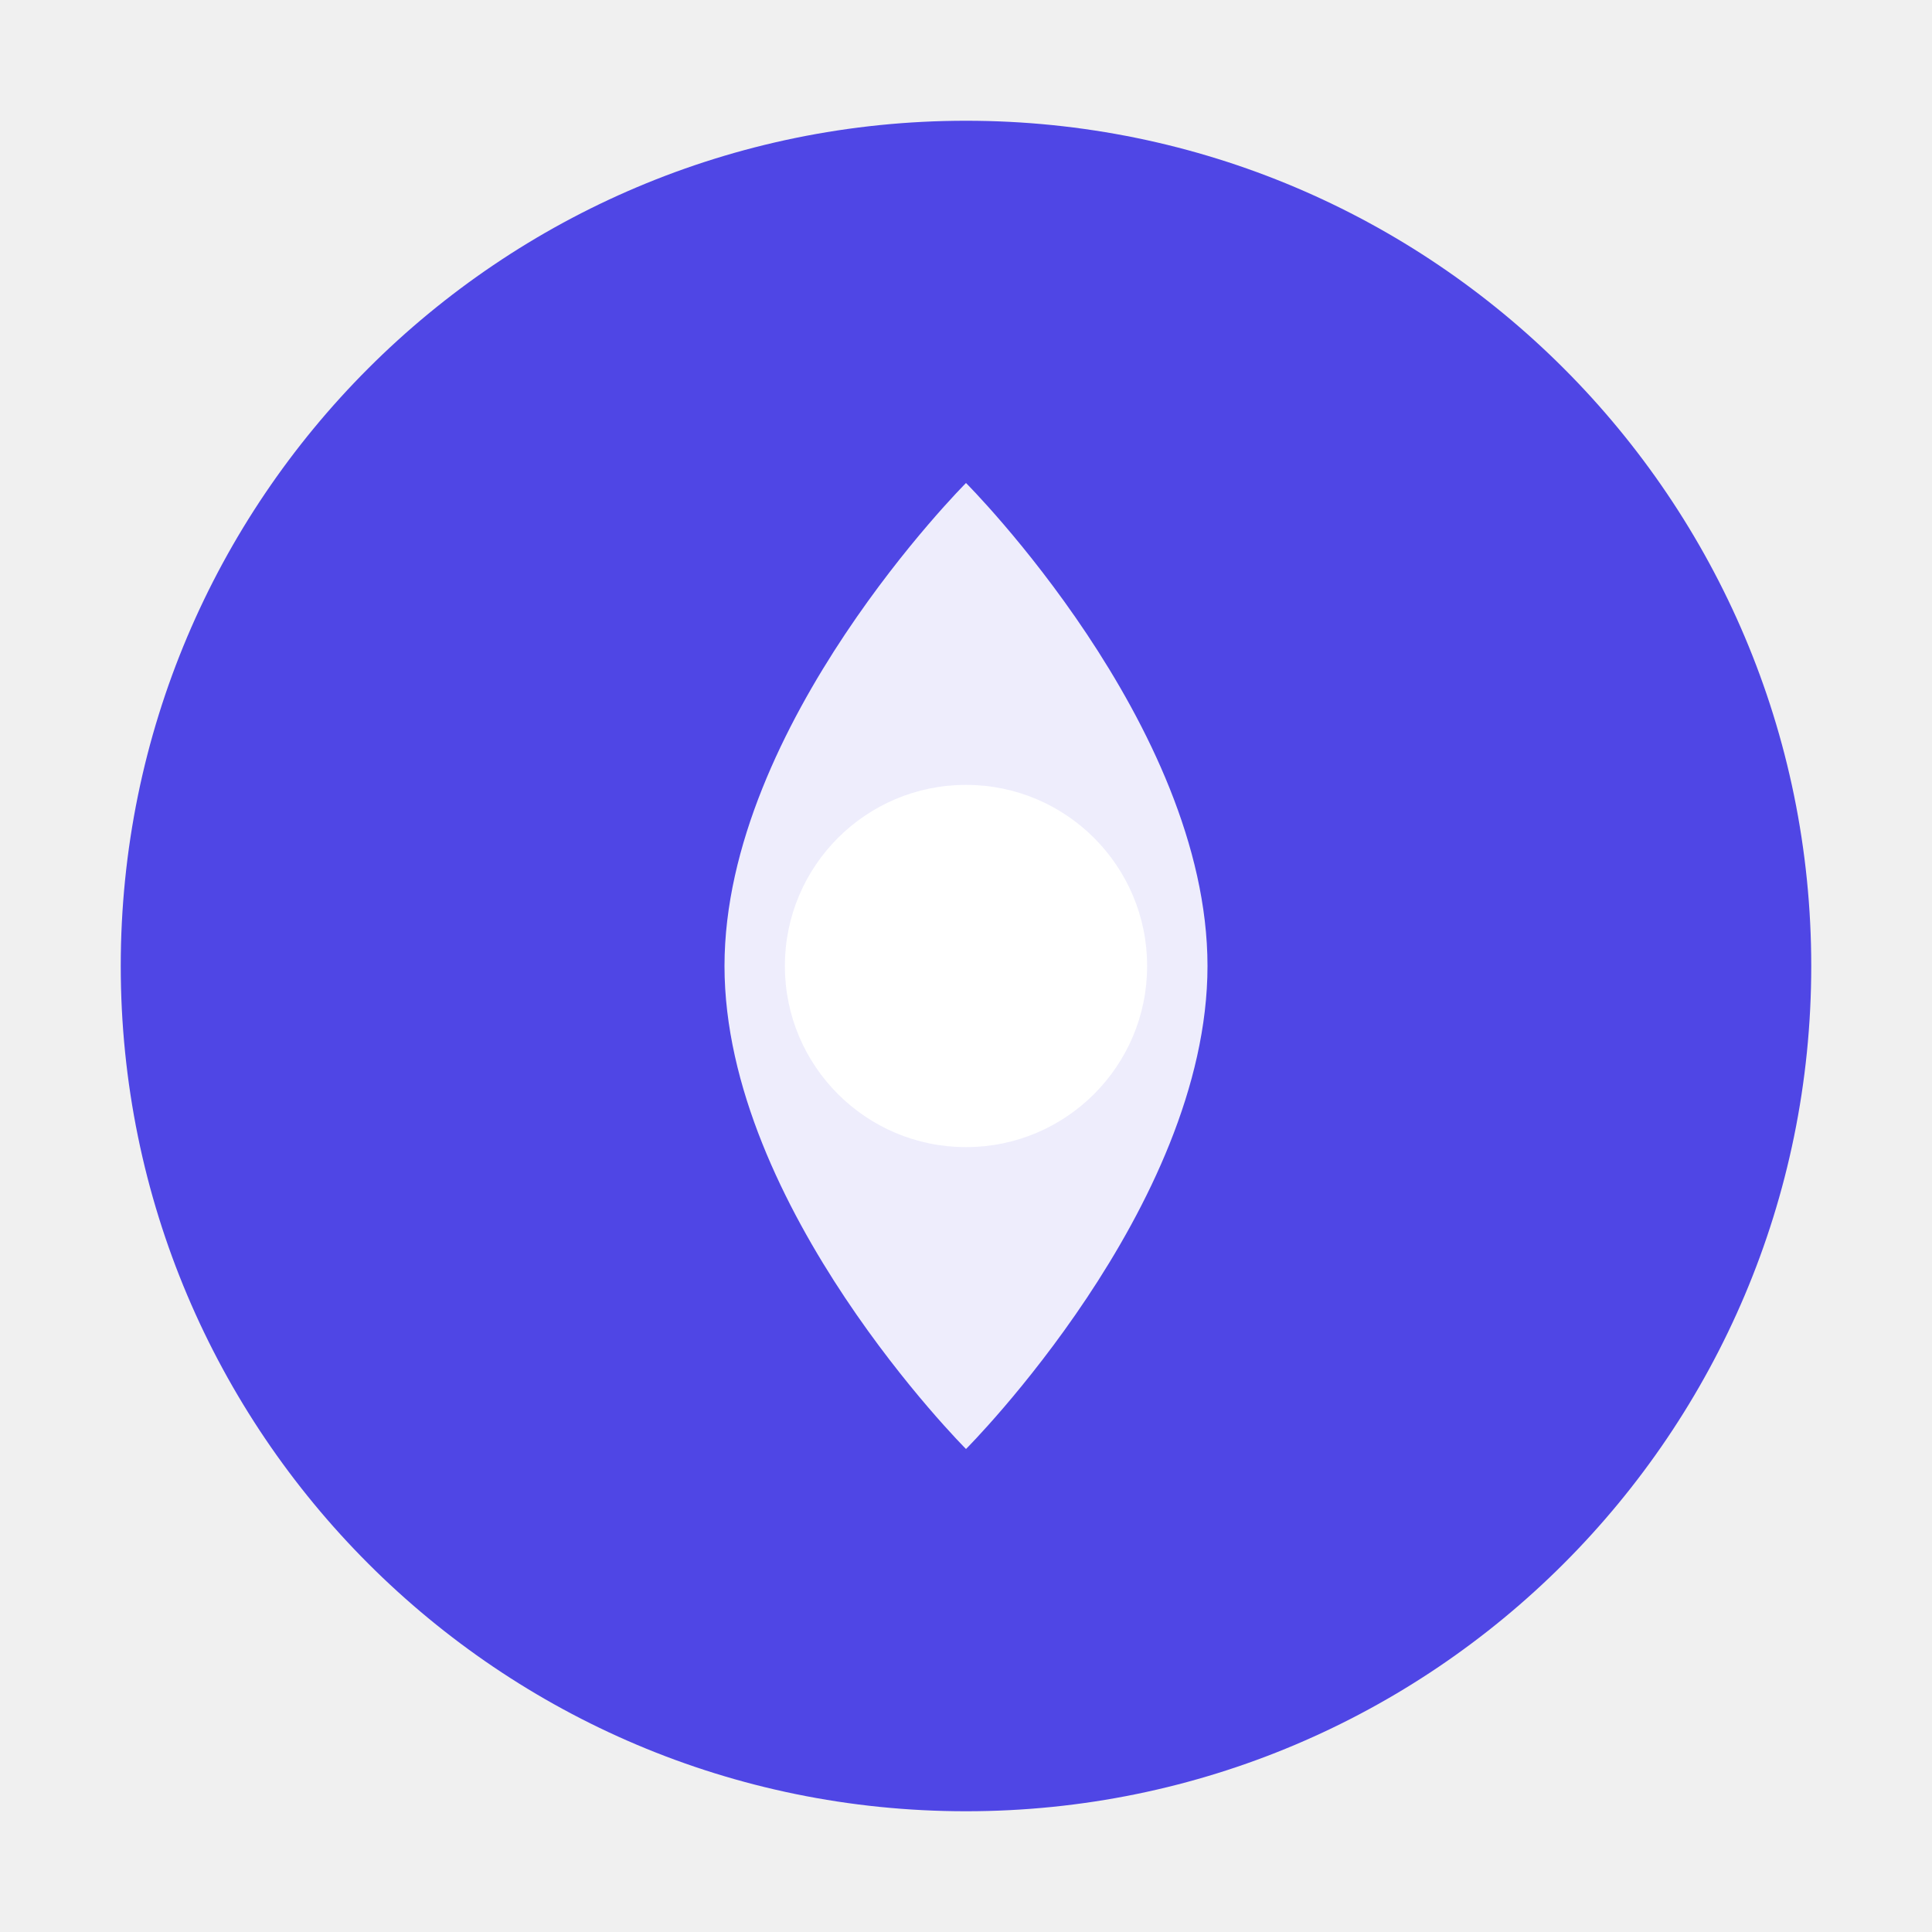
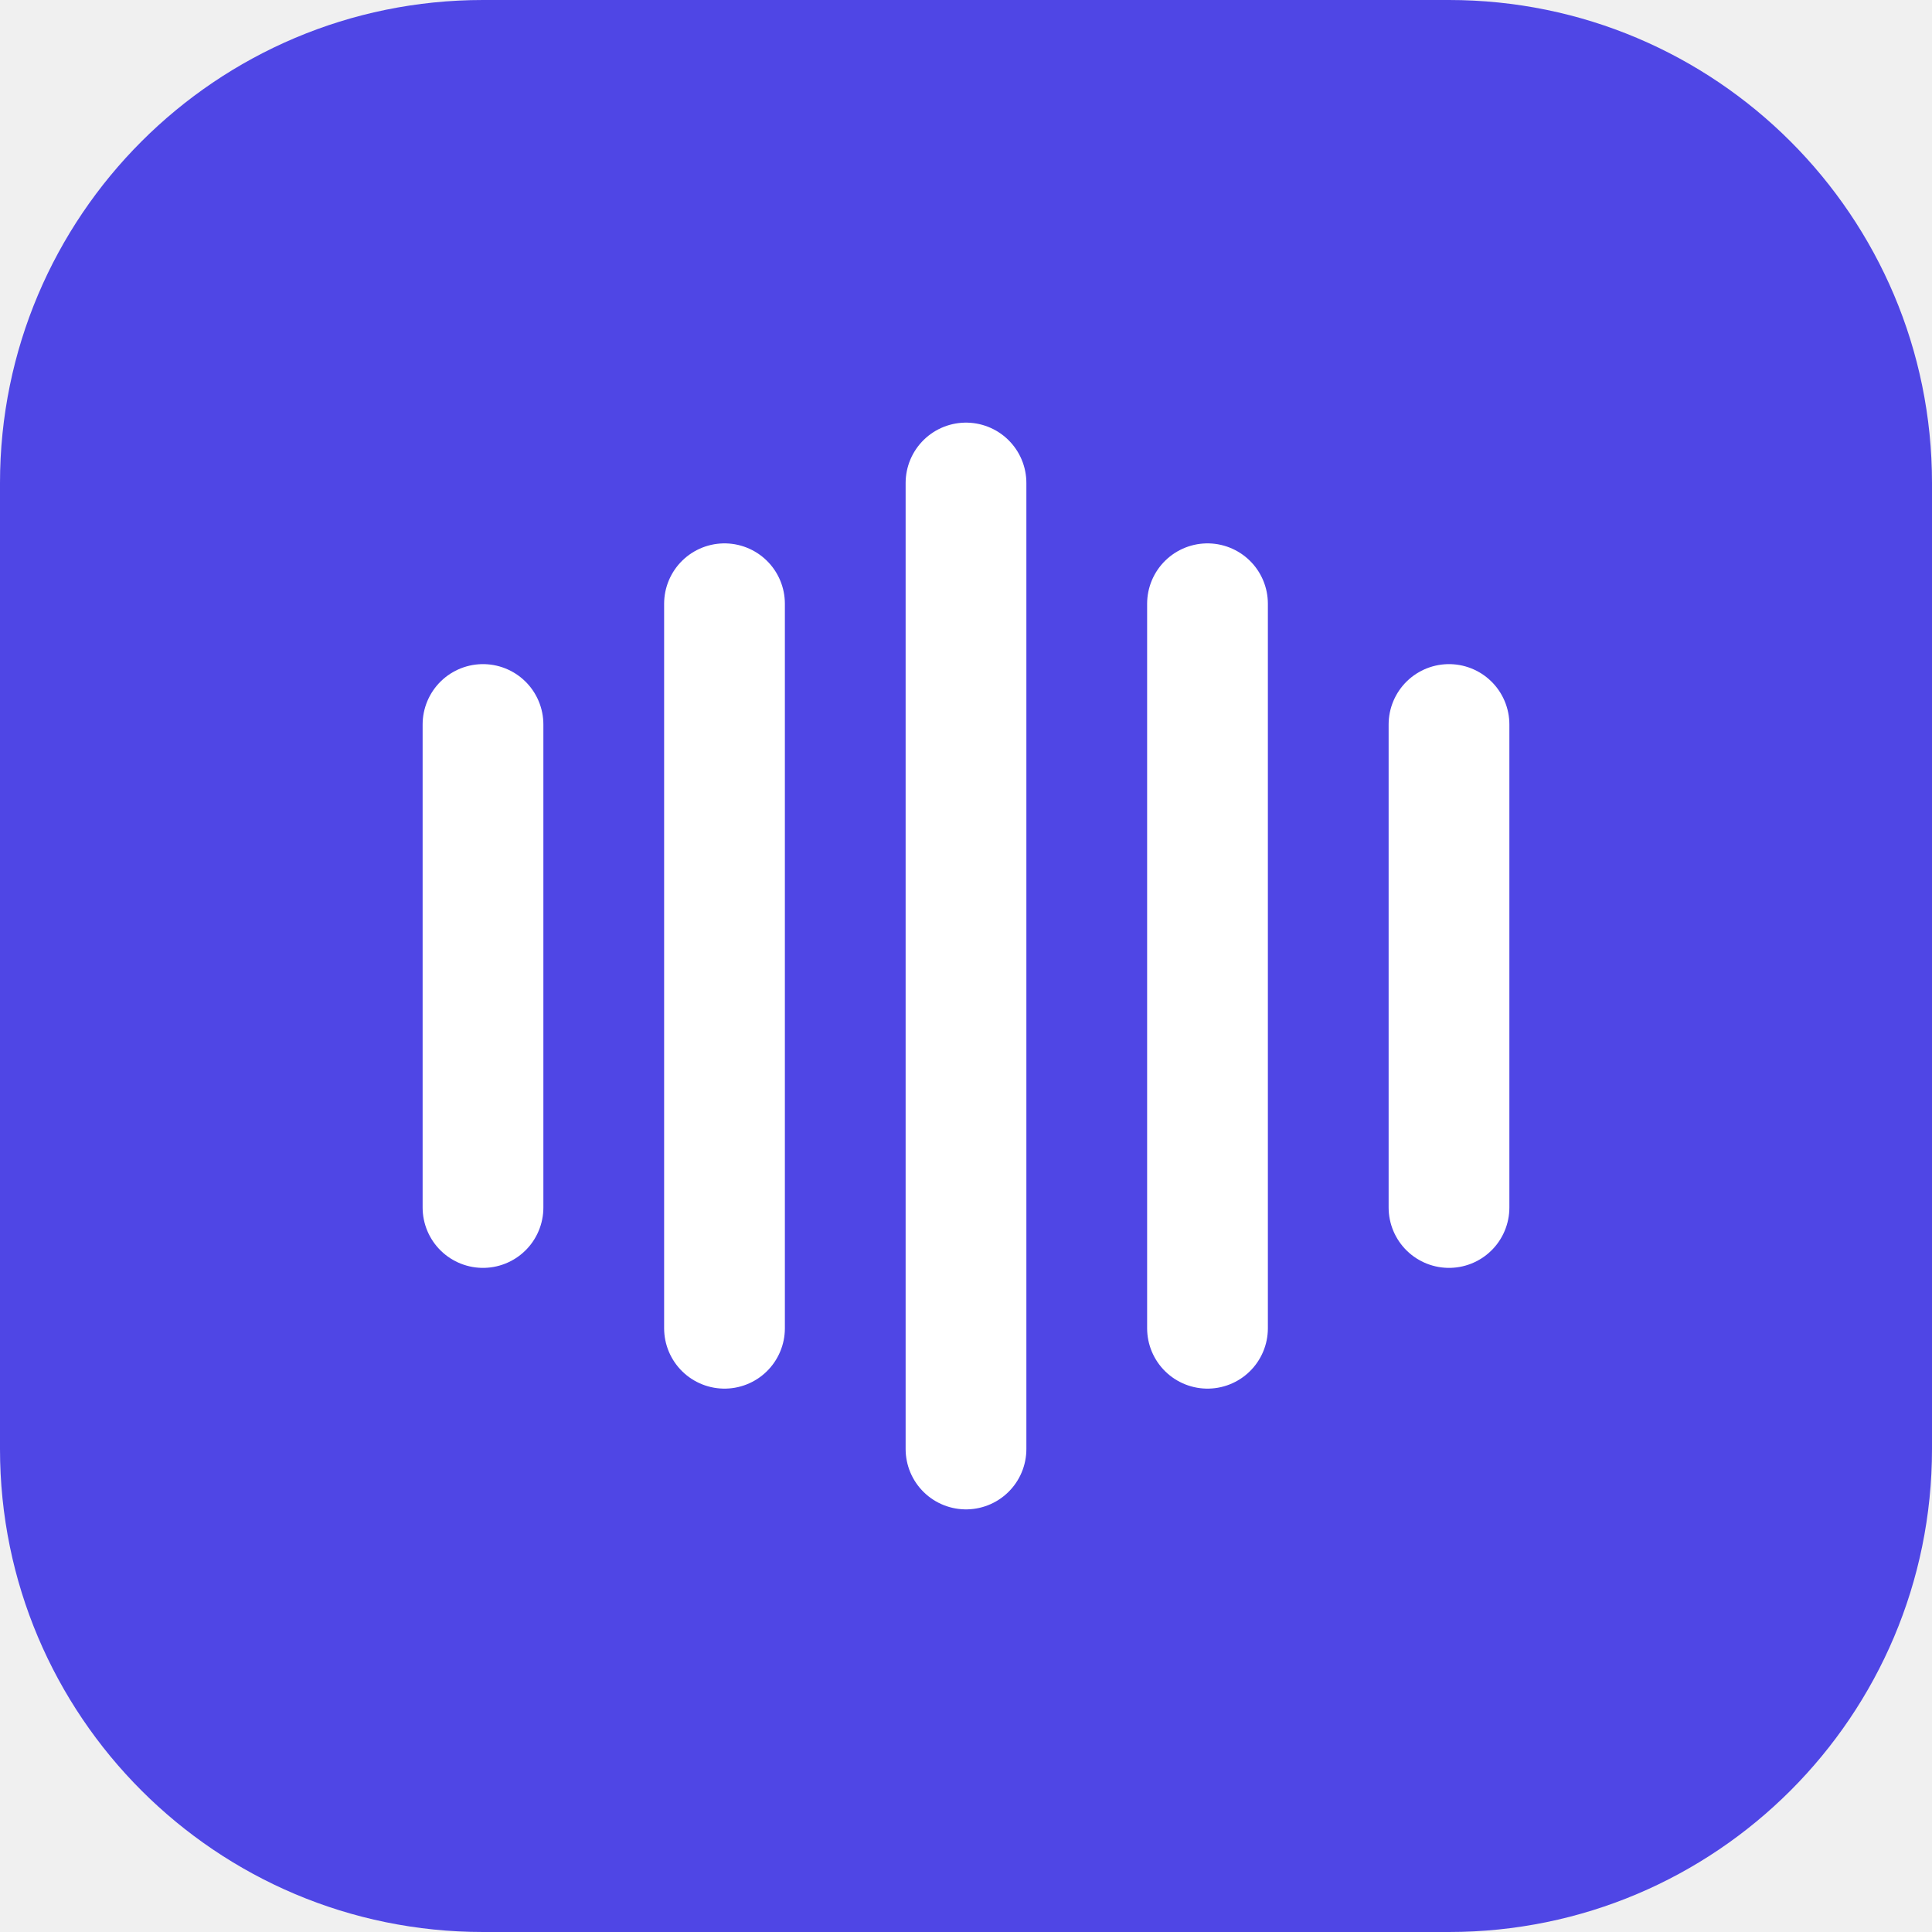
- <svg xmlns="http://www.w3.org/2000/svg" viewBox="0 0 32 32">
-   <circle cx="16" cy="16" r="14" fill="#4F46E5" />
-   <path d="M16 8 C16 8, 12 12, 12 16 C12 20, 16 24, 16 24 C16 24, 20 20, 20 16 C20 12, 16 8, 16 8Z" fill="white" opacity="0.9" />
-   <circle cx="16" cy="16" r="3" fill="white" />
+ <svg xmlns="http://www.w3.org/2000/svg" width="32" height="32" viewBox="0 0 32 32" fill="none">
+   <rect width="32" height="32" rx="8" fill="#4F46E5" />
+   <g stroke="white" stroke-width="2" stroke-linecap="round">
+     <line x1="8" y1="20" x2="8" y2="12" />
+     <line x1="12" y1="22" x2="12" y2="10" />
+     <line x1="16" y1="24" x2="16" y2="8" />
+     <line x1="20" y1="22" x2="20" y2="10" />
+     <line x1="24" y1="20" x2="24" y2="12" />
+   </g>
</svg>
